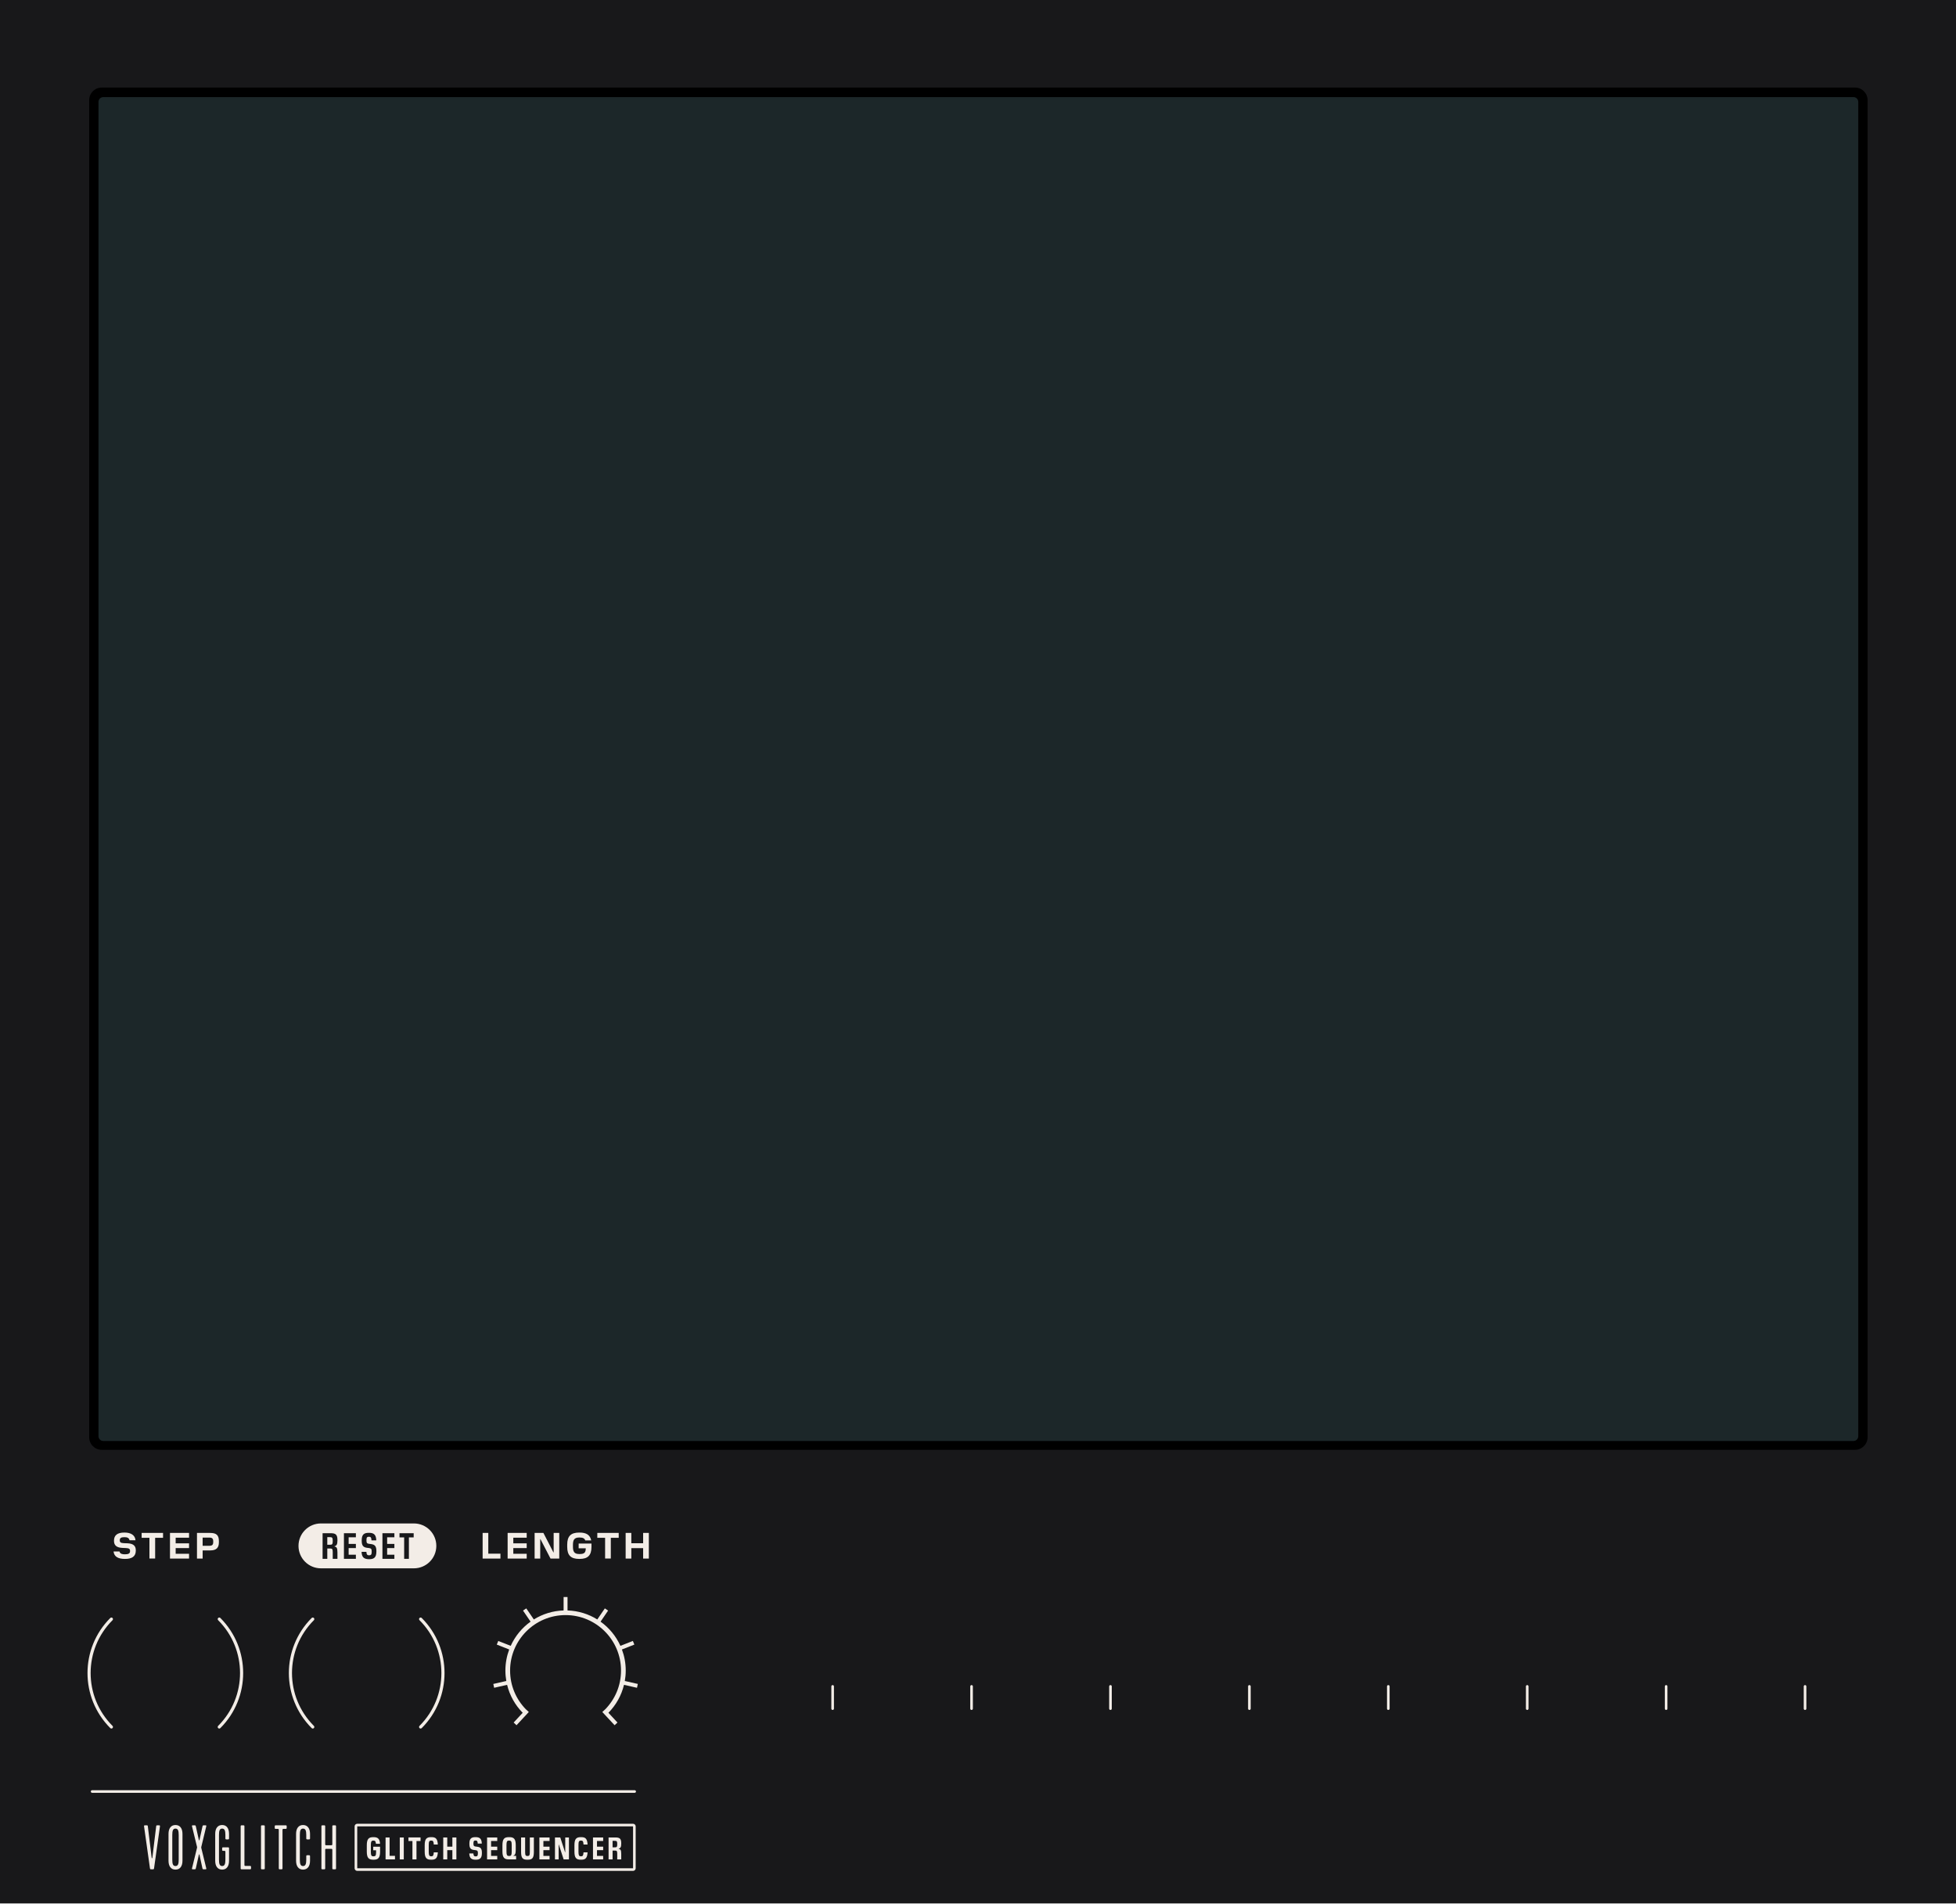
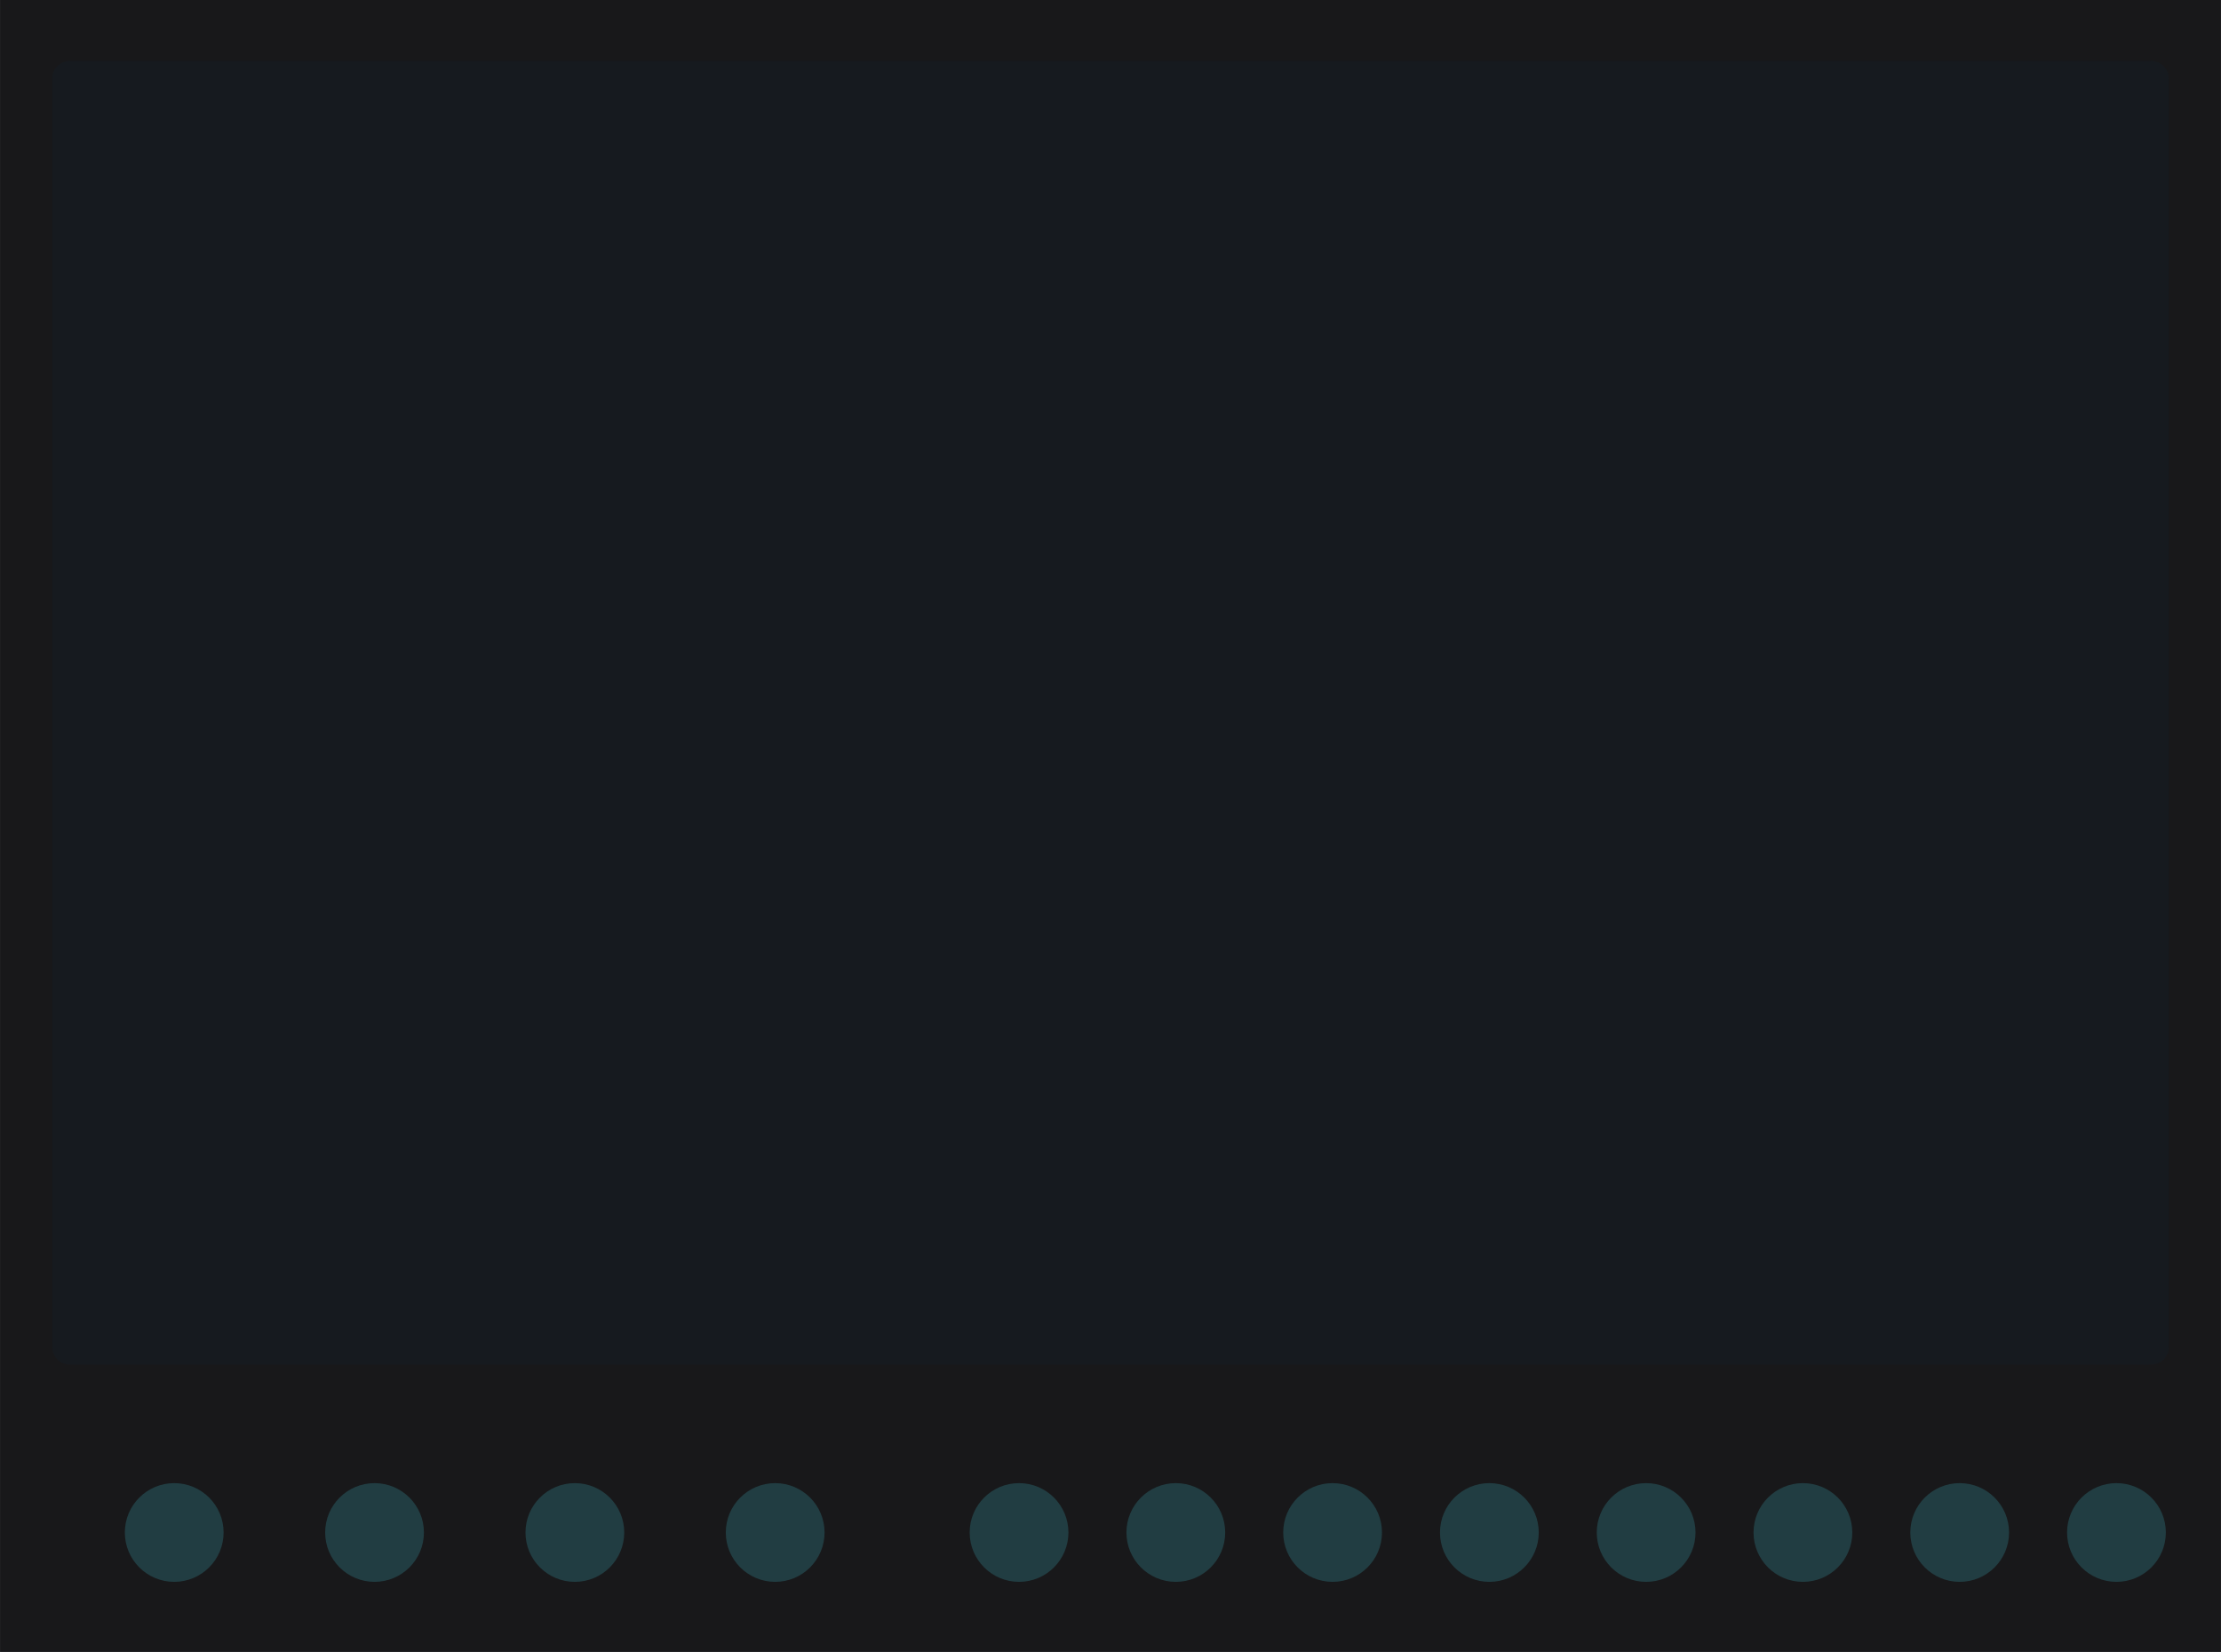
- <svg xmlns="http://www.w3.org/2000/svg" version="1.1" id="Ebene_2" x="0px" y="0px" width="132.08mm" height="128.5mm" viewBox="0 0 374.4 364.252" xml:space="preserve">
-   <defs id="defs55" />
-   <style type="text/css" id="style2">
- 	.st0{fill:#F3EDE7;}
- 	.st1{fill:#FFFFFF;}
- 	.st2{fill:#1C2729;}
- </style>
-   <rect style="fill:#18181a;stroke-width:0.726;fill-opacity:1" id="rect2188" width="374.4" height="364.252" x="0" y="0" />
-   <path class="st0" d="m 61.692,357.73 h 0.384 c 0.112,0 0.169,-0.067 0.169,-0.168 v -3.583 c 0,-0.101 0.067,-0.168 0.169,-0.168 h 1.015 c 0.102,0 0.181,0.067 0.181,0.168 v 3.583 c 0,0.101 0.068,0.168 0.169,0.168 h 0.373 c 0.112,0 0.169,-0.067 0.169,-0.168 v -8.086 c 0,-0.101 -0.068,-0.168 -0.169,-0.168 h -0.373 c -0.112,0 -0.169,0.067 -0.169,0.168 v 3.481 c 0,0.101 -0.079,0.168 -0.181,0.168 h -1.015 c -0.102,0 -0.169,-0.067 -0.169,-0.168 v -3.481 c 0,-0.101 -0.067,-0.168 -0.169,-0.168 h -0.384 c -0.112,0 -0.169,0.067 -0.169,0.168 v 8.086 c 0,0.101 0.067,0.168 0.169,0.168 z m -5.02,-1.64 c 0,1.033 0.462,1.696 1.33,1.696 0.88,0 1.342,-0.674 1.342,-1.696 v -0.887 c 0,-0.101 -0.067,-0.168 -0.169,-0.168 h -0.384 c -0.102,0 -0.169,0.067 -0.169,0.168 v 0.674 c 0,0.831 -0.146,1.224 -0.62,1.224 -0.474,0 -0.608,-0.393 -0.608,-1.224 v -4.717 c 0,-0.831 0.135,-1.224 0.608,-1.224 0.473,0 0.62,0.393 0.62,1.224 v 0.674 c 0,0.101 0.067,0.168 0.169,0.168 h 0.384 c 0.102,0 0.169,-0.067 0.169,-0.168 v -0.887 c 0,-1.022 -0.462,-1.696 -1.342,-1.696 -0.868,0 -1.33,0.663 -1.33,1.696 z m -4.085,-6.266 c 0,0.112 0.067,0.168 0.169,0.168 h 0.439 c 0.102,0 0.169,0.067 0.169,0.168 v 7.401 c 0,0.101 0.068,0.168 0.17,0.168 h 0.372 c 0.112,0 0.169,-0.067 0.169,-0.168 v -7.401 c 0,-0.101 0.067,-0.168 0.169,-0.168 h 0.462 c 0.102,0 0.17,-0.067 0.17,-0.168 v -0.348 c 0,-0.112 -0.068,-0.168 -0.17,-0.168 h -1.95 c -0.102,0 -0.169,0.067 -0.169,0.168 z m -2.46,7.906 h 0.384 c 0.112,0 0.169,-0.067 0.169,-0.168 v -8.086 c 0,-0.101 -0.067,-0.168 -0.169,-0.168 h -0.384 c -0.112,0 -0.169,0.067 -0.169,0.168 v 8.086 c 0,0.101 0.068,0.168 0.169,0.168 z m -4.061,-0.168 c 0,0.101 0.067,0.168 0.169,0.168 h 1.646 c 0.102,0 0.169,-0.067 0.169,-0.168 v -0.314 c 0,-0.101 -0.067,-0.168 -0.169,-0.168 h -0.925 c -0.102,0 -0.169,-0.067 -0.169,-0.168 v -7.435 c 0,-0.101 -0.067,-0.168 -0.169,-0.168 h -0.384 c -0.112,0 -0.169,0.067 -0.169,0.168 v 8.085 z m -4.874,-1.472 c 0,1.033 0.462,1.696 1.33,1.696 0.88,0 1.319,-0.674 1.319,-1.696 v -2.403 c 0,-0.101 -0.067,-0.168 -0.169,-0.168 h -0.981 c -0.102,0 -0.169,0.067 -0.169,0.168 v 0.337 c 0,0.112 0.067,0.168 0.169,0.168 h 0.282 c 0.102,0 0.169,0.067 0.169,0.168 v 1.516 c 0,0.831 -0.146,1.224 -0.62,1.224 -0.474,0 -0.608,-0.393 -0.608,-1.224 v -4.717 c 0,-0.831 0.135,-1.224 0.608,-1.224 0.473,0 0.62,0.393 0.62,1.224 v 0.674 c 0,0.101 0.067,0.168 0.169,0.168 h 0.361 c 0.102,0 0.169,-0.067 0.169,-0.168 v -0.887 c 0,-1.022 -0.439,-1.696 -1.319,-1.696 -0.868,0 -1.33,0.663 -1.33,1.696 z m -4.333,1.64 h 0.451 c 0.079,0 0.146,-0.067 0.169,-0.168 l 0.598,-2.684 h 0.091 l 0.586,2.684 c 0.022,0.101 0.102,0.168 0.181,0.168 h 0.439 c 0.079,0 0.136,-0.067 0.113,-0.168 l -0.97,-3.976 0.011,-0.135 0.959,-3.976 c 0.022,-0.101 -0.034,-0.168 -0.113,-0.168 h -0.439 c -0.079,0 -0.146,0.067 -0.169,0.168 l -0.598,2.695 h -0.091 l -0.598,-2.695 c -0.022,-0.101 -0.09,-0.168 -0.169,-0.168 h -0.451 c -0.067,0 -0.135,0.067 -0.112,0.168 l 0.97,3.976 v 0.135 l -0.97,3.976 c -0.023,0.101 0.045,0.168 0.112,0.168 z m -3.882,-1.853 v -4.717 c 0,-0.831 0.135,-1.224 0.609,-1.224 0.485,0 0.62,0.393 0.62,1.224 v 4.717 c 0,0.831 -0.135,1.224 -0.62,1.224 -0.474,0 -0.609,-0.393 -0.609,-1.224 z m -0.722,0.213 c 0,1.033 0.462,1.696 1.331,1.696 0.88,0 1.342,-0.663 1.342,-1.696 v -5.144 c 0,-1.033 -0.462,-1.696 -1.342,-1.696 -0.868,0 -1.331,0.663 -1.331,1.696 z m -3.362,1.64 h 0.406 c 0.113,0 0.169,-0.056 0.191,-0.213 l 1.128,-8.007 c 0.022,-0.168 -0.068,-0.202 -0.169,-0.202 h -0.35 c -0.124,0 -0.191,0.034 -0.203,0.18 l -0.744,6.098 H 29.04 l -0.745,-6.098 c -0.011,-0.146 -0.079,-0.18 -0.203,-0.18 h -0.35 c -0.102,0 -0.192,0.034 -0.169,0.202 l 1.128,8.007 c 0.023,0.157 0.079,0.213 0.192,0.213 z" id="path4" style="fill:#f3ede7;fill-opacity:1;stroke:none" />
-   <path class="st0" d="m 121.174,349.511 v 8.018 H 68.378 v -8.018 h 52.796 m 0,-0.5 H 68.378 c -0.276,0 -0.5,0.224 -0.5,0.5 v 8.018 c 0,0.276 0.224,0.5 0.5,0.5 h 52.796 c 0.276,0 0.5,-0.224 0.5,-0.5 v -8.018 c 0,-0.276 -0.224,-0.5 -0.5,-0.5 z" id="path6" style="fill:#f3ede7;fill-opacity:1;stroke:none" />
-   <path class="st0" d="m 117.699,352.28 c 0.318,0 0.444,0.06 0.444,0.563 v 0.12 c 0,0.498 -0.12,0.558 -0.414,0.558 h -0.474 v -1.241 z m -0.443,1.859 h 0.449 c 0.324,0 0.438,0.06 0.438,0.576 v 1.115 h 0.768 v -1.067 c 0,-0.756 -0.162,-0.888 -0.486,-0.959 v -0.03 c 0.324,-0.084 0.486,-0.27 0.486,-0.948 v -0.078 c 0,-0.935 -0.336,-1.115 -1.134,-1.115 h -1.289 v 4.198 h 0.768 z m -1.802,1.019 h -1.181 v -1.091 h 1.181 v -0.677 h -1.181 v -1.085 h 1.181 v -0.672 h -1.948 v 4.198 h 1.948 z m -4.193,0.732 c 0.816,0 1.146,-0.318 1.206,-1.409 h -0.773 c -0.036,0.624 -0.162,0.755 -0.456,0.755 h -0.036 c -0.198,0 -0.324,-0.06 -0.384,-0.186 -0.06,-0.125 -0.09,-0.348 -0.09,-0.666 v -1.301 c 0,-0.647 0.084,-0.852 0.474,-0.852 h 0.036 c 0.294,0 0.42,0.126 0.456,0.75 h 0.773 c -0.061,-1.091 -0.39,-1.409 -1.206,-1.409 h -0.09 c -0.881,0 -1.217,0.36 -1.217,1.559 v 1.2 c 0,1.199 0.336,1.559 1.217,1.559 z m -2.36,-4.258 h -0.707 v 2.836 h -0.03 l -0.923,-2.836 h -1.014 v 4.198 h 0.707 v -2.836 h 0.03 l 0.924,2.836 h 1.013 z m -3.707,3.526 h -1.181 v -1.091 h 1.181 v -0.677 h -1.181 v -1.085 h 1.181 v -0.672 h -1.948 v 4.198 h 1.948 z m -4.193,0.732 c 0.863,0 1.187,-0.294 1.187,-1.487 v -2.771 h -0.773 v 2.776 c 0,0.63 -0.096,0.774 -0.426,0.774 h -0.048 c -0.33,0 -0.426,-0.144 -0.426,-0.774 v -2.776 h -0.773 v 2.771 c 0,1.193 0.324,1.487 1.188,1.487 z m -3.576,-0.714 c -0.197,0 -0.323,-0.06 -0.39,-0.186 -0.06,-0.126 -0.09,-0.348 -0.09,-0.666 v -1.241 c 0,-0.324 0.03,-0.545 0.09,-0.666 0.066,-0.126 0.192,-0.186 0.39,-0.186 h 0.042 c 0.198,0 0.324,0.06 0.384,0.186 0.066,0.12 0.096,0.342 0.096,0.666 v 1.241 c 0,0.318 -0.029,0.54 -0.09,0.666 -0.06,0.126 -0.186,0.186 -0.384,0.186 z m 1.367,-0.024 h -0.527 v -0.03 c 0.3,-0.12 0.456,-0.324 0.456,-1.169 v -0.828 c 0,-1.205 -0.349,-1.553 -1.224,-1.553 h -0.103 c -0.881,0 -1.223,0.348 -1.223,1.565 v 1.133 c 0,1.211 0.342,1.559 1.223,1.559 h 1.397 v -0.677 z m -3.612,0.006 h -1.181 v -1.091 h 1.181 v -0.677 h -1.181 v -1.085 h 1.181 v -0.672 h -1.948 v 4.198 h 1.948 z m -4.103,0.732 c 0.768,0 1.163,-0.282 1.163,-1.241 v -0.084 c 0,-0.798 -0.24,-1.074 -0.899,-1.158 l -0.3,-0.036 c -0.342,-0.042 -0.42,-0.174 -0.42,-0.54 v -0.084 c 0,-0.414 0.108,-0.534 0.396,-0.534 0.282,0 0.402,0.096 0.426,0.594 h 0.78 c -0.024,-0.936 -0.408,-1.235 -1.164,-1.235 h -0.071 c -0.792,0 -1.14,0.3 -1.14,1.235 v 0.066 c 0,0.798 0.246,1.074 0.905,1.158 l 0.3,0.036 c 0.342,0.048 0.42,0.168 0.42,0.546 v 0.102 c 0,0.426 -0.12,0.54 -0.426,0.54 -0.258,0 -0.414,-0.09 -0.438,-0.563 h -0.786 c 0.019,0.45 0.126,0.768 0.324,0.941 0.198,0.173 0.492,0.258 0.869,0.258 h 0.061 z m -3.721,-4.258 h -0.768 v 1.757 H 85.61 v -1.757 h -0.768 v 4.198 h 0.768 v -1.763 h 0.978 v 1.763 h 0.768 z m -4.757,4.258 c 0.816,0 1.146,-0.318 1.206,-1.409 h -0.773 c -0.036,0.624 -0.162,0.755 -0.456,0.755 H 82.54 c -0.198,0 -0.324,-0.06 -0.384,-0.186 -0.06,-0.125 -0.09,-0.348 -0.09,-0.666 v -1.301 c 0,-0.647 0.084,-0.852 0.474,-0.852 h 0.036 c 0.294,0 0.42,0.126 0.456,0.75 h 0.773 c -0.061,-1.091 -0.39,-1.409 -1.206,-1.409 h -0.09 c -0.881,0 -1.217,0.36 -1.217,1.559 v 1.2 c 0,1.199 0.336,1.559 1.217,1.559 z m -2.88,-3.575 h 0.779 v -0.684 h -2.314 v 0.684 h 0.762 v 3.514 h 0.773 z m -2.43,-0.683 h -0.768 v 4.198 h 0.768 z m -1.686,3.52 h -1.031 v -3.52 h -0.768 v 4.198 h 1.799 z m -4.086,0.738 c 0.882,0 1.235,-0.348 1.235,-1.559 v -0.924 H 71.44 v 0.672 h 0.545 v 0.39 c 0,0.618 -0.107,0.768 -0.468,0.768 h -0.054 c -0.197,0 -0.323,-0.06 -0.39,-0.18 -0.06,-0.126 -0.09,-0.348 -0.09,-0.666 v -1.307 c 0,-0.324 0.03,-0.545 0.09,-0.666 0.066,-0.126 0.192,-0.186 0.39,-0.186 h 0.042 c 0.294,0 0.42,0.132 0.45,0.612 h 0.785 c -0.048,-0.965 -0.438,-1.271 -1.224,-1.271 h -0.065 c -0.882,0 -1.241,0.348 -1.241,1.565 v 1.193 c 0,1.211 0.359,1.559 1.241,1.559 z" id="path8" style="fill:#f3ede7;fill-opacity:1;stroke:none" />
-   <path d="M 355.066,277.454 H 19.481 c -1.331,0 -2.41,-1.079 -2.41,-2.41 V 19.164 c 0,-1.331 1.079,-2.41 2.41,-2.41 h 335.585 c 1.331,0 2.41,1.079 2.41,2.41 v 255.88 c 0,1.331 -1.079,2.41 -2.41,2.41" id="path10" style="fill:#000000;fill-opacity:1;stroke:none" />
-   <path class="st2" d="M 354.783,275.757 H 19.764 c -0.504,0 -0.912,-0.409 -0.912,-0.913 V 19.495 c 0,-0.504 0.409,-0.912 0.912,-0.912 h 335.018 c 0.504,0 0.912,0.409 0.912,0.912 v 255.349 c 10e-4,0.504 -0.408,0.913 -0.911,0.913 z" id="path14" style="fill:#1c2729;fill-opacity:1;stroke:none" />
-   <path class="st0" d="m 21.536,330.278 c -2.793,-2.793 -4.188,-6.45 -4.188,-10.111 0,-3.66 1.395,-7.318 4.188,-10.11 0.117,-0.117 0.117,-0.307 0,-0.424 -0.117,-0.117 -0.307,-0.117 -0.424,0 -2.909,2.908 -4.364,6.723 -4.364,10.535 0,3.812 1.455,7.626 4.364,10.535 0.117,0.117 0.307,0.117 0.424,0 0.117,-0.118 0.117,-0.308 0,-0.425 z" id="path16" style="fill:#f3ede7;fill-opacity:1;stroke:none" />
-   <path class="st0" d="m 41.757,310.057 c 2.793,2.793 4.188,6.45 4.188,10.11 0,3.66 -1.395,7.318 -4.188,10.111 -0.117,0.117 -0.117,0.307 0,0.424 0.117,0.117 0.307,0.117 0.424,0 2.909,-2.908 4.364,-6.723 4.364,-10.535 0,-3.812 -1.455,-7.626 -4.364,-10.535 -0.117,-0.117 -0.307,-0.117 -0.424,0 -0.117,0.118 -0.117,0.307 0,0.425 z" id="path18" style="fill:#f3ede7;fill-opacity:1;stroke:none" />
-   <path class="st0" d="m 60.079,330.278 c -2.793,-2.793 -4.188,-6.45 -4.188,-10.111 0,-3.66 1.395,-7.318 4.188,-10.11 0.117,-0.117 0.117,-0.307 0,-0.424 -0.117,-0.117 -0.307,-0.117 -0.424,0 -2.909,2.908 -4.364,6.723 -4.364,10.535 0,3.812 1.455,7.626 4.364,10.535 0.117,0.117 0.307,0.117 0.424,0 0.117,-0.118 0.117,-0.308 0,-0.425 z" id="path20" style="fill:#f3ede7;fill-opacity:1;stroke:none" />
-   <path class="st0" d="m 80.3,310.057 c 2.793,2.793 4.188,6.45 4.188,10.11 0,3.66 -1.395,7.318 -4.188,10.111 -0.117,0.117 -0.117,0.307 0,0.424 0.117,0.117 0.307,0.117 0.424,0 2.909,-2.908 4.364,-6.723 4.364,-10.535 0,-3.812 -1.455,-7.626 -4.364,-10.535 -0.117,-0.117 -0.307,-0.117 -0.424,0 -0.117,0.118 -0.117,0.307 0,0.425 z" id="path22" style="fill:#f3ede7;fill-opacity:1;stroke:none" />
-   <path class="st0" d="m 40.042,294.245 c 0.588,0 0.771,0.196 0.771,0.75 v 0.07 c 0,0.54 -0.168,0.75 -0.764,0.75 h -1.261 v -1.569 h 1.254 z m -1.253,2.458 h 1.429 c 1.198,0 1.681,-0.498 1.681,-1.562 v -0.21 c 0,-1.156 -0.483,-1.576 -1.681,-1.576 h -2.514 v 4.903 h 1.085 z m -2.603,0.644 h -2.563 v -1.092 h 2.563 v -0.904 h -2.563 v -1.085 h 2.563 v -0.911 h -3.649 v 4.903 h 3.649 z m -6.49,-3.054 h 1.513 v -0.938 h -4.097 v 0.938 h 1.492 v 3.964 h 1.093 v -3.964 z m -5.747,4.035 c 1.239,0 2.045,-0.427 2.045,-1.583 v -0.063 c 0,-0.89 -0.518,-1.296 -1.604,-1.345 l -0.665,-0.021 c -0.638,-0.028 -0.799,-0.182 -0.799,-0.54 v -0.035 c 0,-0.413 0.267,-0.574 0.875,-0.574 0.533,0 0.89,0.119 0.995,0.588 h 1.142 c -0.084,-0.987 -0.91,-1.471 -2.073,-1.471 h -0.084 c -1.31,0 -1.961,0.518 -1.961,1.548 v 0.049 c 0,0.875 0.532,1.289 1.604,1.338 l 0.672,0.028 c 0.623,0.028 0.798,0.182 0.798,0.54 v 0.063 c 0,0.441 -0.329,0.595 -0.98,0.595 -0.462,0 -0.938,-0.063 -1.037,-0.539 h -1.142 c 0.112,1.037 0.945,1.421 2.15,1.421 h 0.064 z" id="path24" style="fill:#f3ede7;fill-opacity:1;stroke:none" />
-   <path class="st0" d="m 124.196,293.355 h -1.093 v 1.975 h -2.262 v -1.975 h -1.085 v 4.903 h 1.085 v -1.989 h 2.262 v 1.989 h 1.093 z m -7.281,0.938 h 1.513 v -0.938 h -4.097 v 0.938 h 1.492 v 3.964 h 1.093 v -3.964 z m -5.964,4.035 c 1.576,0 2.262,-0.686 2.262,-2.304 v -0.637 h -2.452 v 0.903 h 1.359 c 0,0.785 -0.238,1.1 -1.121,1.1 h -0.154 c -0.974,0 -1.177,-0.525 -1.177,-1.421 v -0.309 c 0,-0.889 0.203,-1.429 1.177,-1.429 h 0.119 c 0.588,0 0.938,0.168 1.058,0.553 h 1.142 c -0.217,-1.057 -0.952,-1.499 -2.213,-1.499 h -0.091 c -1.59,0 -2.29,0.693 -2.29,2.311 v 0.427 c 0,1.618 0.7,2.304 2.29,2.304 h 0.091 z m -3.905,-4.973 h -1.071 v 3.726 h -0.042 l -1.919,-3.726 h -1.681 v 4.903 h 1.072 v -3.719 h 0.042 l 1.926,3.719 h 1.674 v -4.903 z m -6.23,3.992 h -2.563 v -1.092 h 2.563 v -0.904 h -2.563 v -1.085 h 2.563 v -0.911 h -3.649 v 4.903 h 3.649 z m -5.026,-0.028 h -2.325 v -3.964 H 92.38 v 4.903 h 3.411 v -0.939 z" id="path26" style="fill:#f3ede7;fill-opacity:1;stroke:none" />
-   <path class="st0" d="M 79.222,291.539 H 61.431 c -2.372,0 -4.295,1.923 -4.295,4.295 0,2.372 1.923,4.295 4.295,4.295 h 17.791 c 2.372,0 4.295,-1.923 4.295,-4.295 0,-2.372 -1.923,-4.295 -4.295,-4.295 z m -14.633,3.262 c 0,0.792 -0.19,1.009 -0.57,1.106 v 0.035 c 0.38,0.084 0.57,0.238 0.57,1.121 v 1.246 h -0.9 v -1.303 c 0,-0.603 -0.134,-0.672 -0.514,-0.672 h -0.527 v 1.975 h -0.9 v -4.902 h 1.512 c 0.936,0 1.33,0.21 1.33,1.303 v 0.091 z m 3.53,-0.61 h -1.386 v 1.268 h 1.386 v 0.792 h -1.386 v 1.274 h 1.386 v 0.784 h -2.286 v -4.902 h 2.286 z m 3.924,2.739 c 0,1.121 -0.464,1.45 -1.364,1.45 h -0.07 c -0.443,0 -0.788,-0.098 -1.02,-0.301 -0.232,-0.203 -0.359,-0.575 -0.38,-1.1 h 0.921 c 0.028,0.553 0.211,0.658 0.514,0.658 0.358,0 0.499,-0.134 0.499,-0.631 v -0.119 c 0,-0.44 -0.091,-0.581 -0.492,-0.637 l -0.352,-0.042 c -0.774,-0.099 -1.062,-0.421 -1.062,-1.352 v -0.077 c 0,-1.093 0.408,-1.443 1.337,-1.443 h 0.084 c 0.887,0 1.337,0.351 1.365,1.443 h -0.915 c -0.028,-0.582 -0.168,-0.693 -0.499,-0.693 -0.338,0 -0.464,0.14 -0.464,0.623 v 0.098 c 0,0.428 0.091,0.582 0.492,0.631 l 0.352,0.042 c 0.773,0.098 1.055,0.42 1.055,1.352 v 0.098 z m 3.446,-2.739 h -1.386 v 1.268 h 1.386 v 0.792 h -1.386 v 1.274 h 1.386 v 0.784 h -2.286 v -4.902 h 2.286 z m 3.693,0.015 h -0.914 v 4.104 H 77.36 v -4.104 h -0.893 v -0.799 h 2.715 z m -16.014,-0.043 h -0.521 v 1.45 h 0.556 c 0.345,0 0.485,-0.07 0.485,-0.651 v -0.14 c 0,-0.589 -0.147,-0.659 -0.52,-0.659 z" id="path28" style="fill:#f3ede7;fill-opacity:1;stroke:none" />
-   <path class="st0" d="m 121.929,322.99 c 0.059,-0.243 0.11,-0.488 0.156,-0.736 l -2.488,-0.565 c 0.113,-0.648 0.176,-1.313 0.175,-1.993 0,-1.421 -0.259,-2.781 -0.73,-4.038 l 2.38,-0.935 c -0.089,-0.235 -0.184,-0.467 -0.285,-0.696 l -2.384,0.936 c -0.84,-1.86 -2.158,-3.455 -3.8,-4.631 l 1.446,-2.117 c -0.204,-0.145 -0.412,-0.285 -0.624,-0.42 l -1.447,2.118 c -1.663,-1.035 -3.61,-1.656 -5.697,-1.723 v -2.566 c -0.125,-0.003 -0.25,-0.009 -0.376,-0.009 -0.126,0 -0.251,0.006 -0.376,0.009 v 2.566 c -2.087,0.067 -4.033,0.688 -5.697,1.723 l -1.447,-2.118 c -0.212,0.134 -0.42,0.275 -0.624,0.42 l 1.446,2.117 c -1.641,1.176 -2.96,2.772 -3.8,4.631 l -2.384,-0.936 c -0.101,0.229 -0.196,0.461 -0.285,0.696 l 2.38,0.935 c -0.471,1.257 -0.73,2.617 -0.73,4.038 0,0.68 0.062,1.345 0.175,1.993 l -2.488,0.565 c 0.046,0.248 0.098,0.493 0.156,0.736 l 2.485,-0.565 c 0.5,2.054 1.549,3.893 2.984,5.349 l -1.731,1.865 c 0.177,0.177 0.361,0.348 0.548,0.516 l 2.351,-2.532 -0.551,-0.512 -0.003,0.003 c -1.872,-1.915 -3.026,-4.529 -3.026,-7.419 0,-2.933 1.188,-5.584 3.109,-7.507 1.923,-1.922 4.574,-3.109 7.507,-3.109 2.933,0 5.584,1.188 7.507,3.109 1.922,1.922 3.109,4.574 3.109,7.507 0,2.889 -1.154,5.504 -3.026,7.419 l -0.003,-0.003 -0.551,0.512 2.351,2.532 c 0.187,-0.167 0.37,-0.339 0.548,-0.516 l -1.731,-1.865 c 1.435,-1.456 2.484,-3.295 2.984,-5.349 z" id="path30" style="fill:#f3ede7;fill-opacity:1;stroke:none" />
-   <path class="st0" d="m 17.632,343.088 h 103.852 c 0.138,0 0.249,-0.111 0.249,-0.249 0,-0.138 -0.112,-0.249 -0.249,-0.249 H 17.632 c -0.138,0 -0.249,0.111 -0.249,0.249 0,0.138 0.111,0.249 0.249,0.249" id="path32" style="fill:#f3ede7;fill-opacity:1;stroke:none" />
-   <path class="st0" d="m 159.627,326.982 v -4.26 c 0,-0.138 -0.112,-0.25 -0.25,-0.25 -0.138,0 -0.25,0.112 -0.25,0.25 v 4.26 c 0,0.138 0.112,0.25 0.25,0.25 0.138,0 0.25,-0.112 0.25,-0.25" id="path34" style="fill:#f3ede7;fill-opacity:1;stroke:none" />
-   <path class="st0" d="m 186.217,326.982 v -4.26 c 0,-0.138 -0.112,-0.25 -0.25,-0.25 -0.138,0 -0.25,0.112 -0.25,0.25 v 4.26 c 0,0.138 0.112,0.25 0.25,0.25 0.138,0 0.25,-0.112 0.25,-0.25" id="path36" style="fill:#f3ede7;fill-opacity:1;stroke:none" />
-   <path class="st0" d="m 212.807,326.982 v -4.26 c 0,-0.138 -0.112,-0.25 -0.25,-0.25 -0.138,0 -0.25,0.112 -0.25,0.25 v 4.26 c 0,0.138 0.112,0.25 0.25,0.25 0.138,0 0.25,-0.112 0.25,-0.25" id="path38" style="fill:#f3ede7;fill-opacity:1;stroke:none" />
-   <path class="st0" d="m 239.397,326.982 v -4.26 c 0,-0.138 -0.112,-0.25 -0.25,-0.25 -0.138,0 -0.25,0.112 -0.25,0.25 v 4.26 c 0,0.138 0.112,0.25 0.25,0.25 0.138,0 0.25,-0.112 0.25,-0.25" id="path40" style="fill:#f3ede7;fill-opacity:1;stroke:none" />
-   <path class="st0" d="m 265.987,326.982 v -4.26 c 0,-0.138 -0.112,-0.25 -0.25,-0.25 -0.138,0 -0.25,0.112 -0.25,0.25 v 4.26 c 0,0.138 0.112,0.25 0.25,0.25 0.138,0 0.25,-0.112 0.25,-0.25" id="path42" style="fill:#f3ede7;fill-opacity:1;stroke:none" />
-   <path class="st0" d="m 292.577,326.982 v -4.26 c 0,-0.138 -0.112,-0.25 -0.25,-0.25 -0.138,0 -0.25,0.112 -0.25,0.25 v 4.26 c 0,0.138 0.112,0.25 0.25,0.25 0.138,0 0.25,-0.112 0.25,-0.25" id="path44" style="fill:#f3ede7;fill-opacity:1;stroke:none" />
-   <path class="st0" d="m 319.167,326.982 v -4.26 c 0,-0.138 -0.112,-0.25 -0.25,-0.25 -0.138,0 -0.25,0.112 -0.25,0.25 v 4.26 c 0,0.138 0.112,0.25 0.25,0.25 0.138,0 0.25,-0.112 0.25,-0.25" id="path46" style="fill:#f3ede7;fill-opacity:1;stroke:none" />
-   <path class="st0" d="m 345.757,326.982 v -4.26 c 0,-0.138 -0.112,-0.25 -0.25,-0.25 -0.138,0 -0.25,0.112 -0.25,0.25 v 4.26 c 0,0.138 0.112,0.25 0.25,0.25 0.138,0 0.25,-0.112 0.25,-0.25" id="path48" style="fill:#f3ede7;fill-opacity:1;stroke:none" />
+ <svg xmlns="http://www.w3.org/2000/svg" version="1.1" width="172.72mm" height="128.5mm" viewBox="0 0 510.0 379.438">
+   <rect id="plate" width="510.0" height="379.438" x="0" y="0" style="fill:#18181a;fill-opacity:1" />
+   <rect id="screen" x="12" y="14" width="486" height="299.44" rx="4" style="fill:#161a1f" />
+   <circle id="step_input" cx="40" cy="352.0" r="11.339" style="fill:#213d42;stroke:none;stroke-width:0.283" />
+   <circle id="reset_input" cx="86" cy="352.0" r="11.339" style="fill:#213d42;stroke:none;stroke-width:0.283" />
+   <circle id="mem_input" cx="132" cy="352.0" r="11.339" style="fill:#213d42;stroke:none;stroke-width:0.283" />
+   <circle id="length_knob" cx="178" cy="352.0" r="11.339" style="fill:#213d42;stroke:none;stroke-width:0.283" />
+   <circle id="gate_output_1" cx="234" cy="352.0" r="11.339" style="fill:#213d42;stroke:none;stroke-width:0.283" />
+   <circle id="gate_output_2" cx="270" cy="352.0" r="11.339" style="fill:#213d42;stroke:none;stroke-width:0.283" />
+   <circle id="gate_output_3" cx="306" cy="352.0" r="11.339" style="fill:#213d42;stroke:none;stroke-width:0.283" />
+   <circle id="gate_output_4" cx="342" cy="352.0" r="11.339" style="fill:#213d42;stroke:none;stroke-width:0.283" />
+   <circle id="gate_output_5" cx="378" cy="352.0" r="11.339" style="fill:#213d42;stroke:none;stroke-width:0.283" />
+   <circle id="gate_output_6" cx="414" cy="352.0" r="11.339" style="fill:#213d42;stroke:none;stroke-width:0.283" />
+   <circle id="gate_output_7" cx="450" cy="352.0" r="11.339" style="fill:#213d42;stroke:none;stroke-width:0.283" />
+   <circle id="gate_output_8" cx="486" cy="352.0" r="11.339" style="fill:#213d42;stroke:none;stroke-width:0.283" />
</svg>
